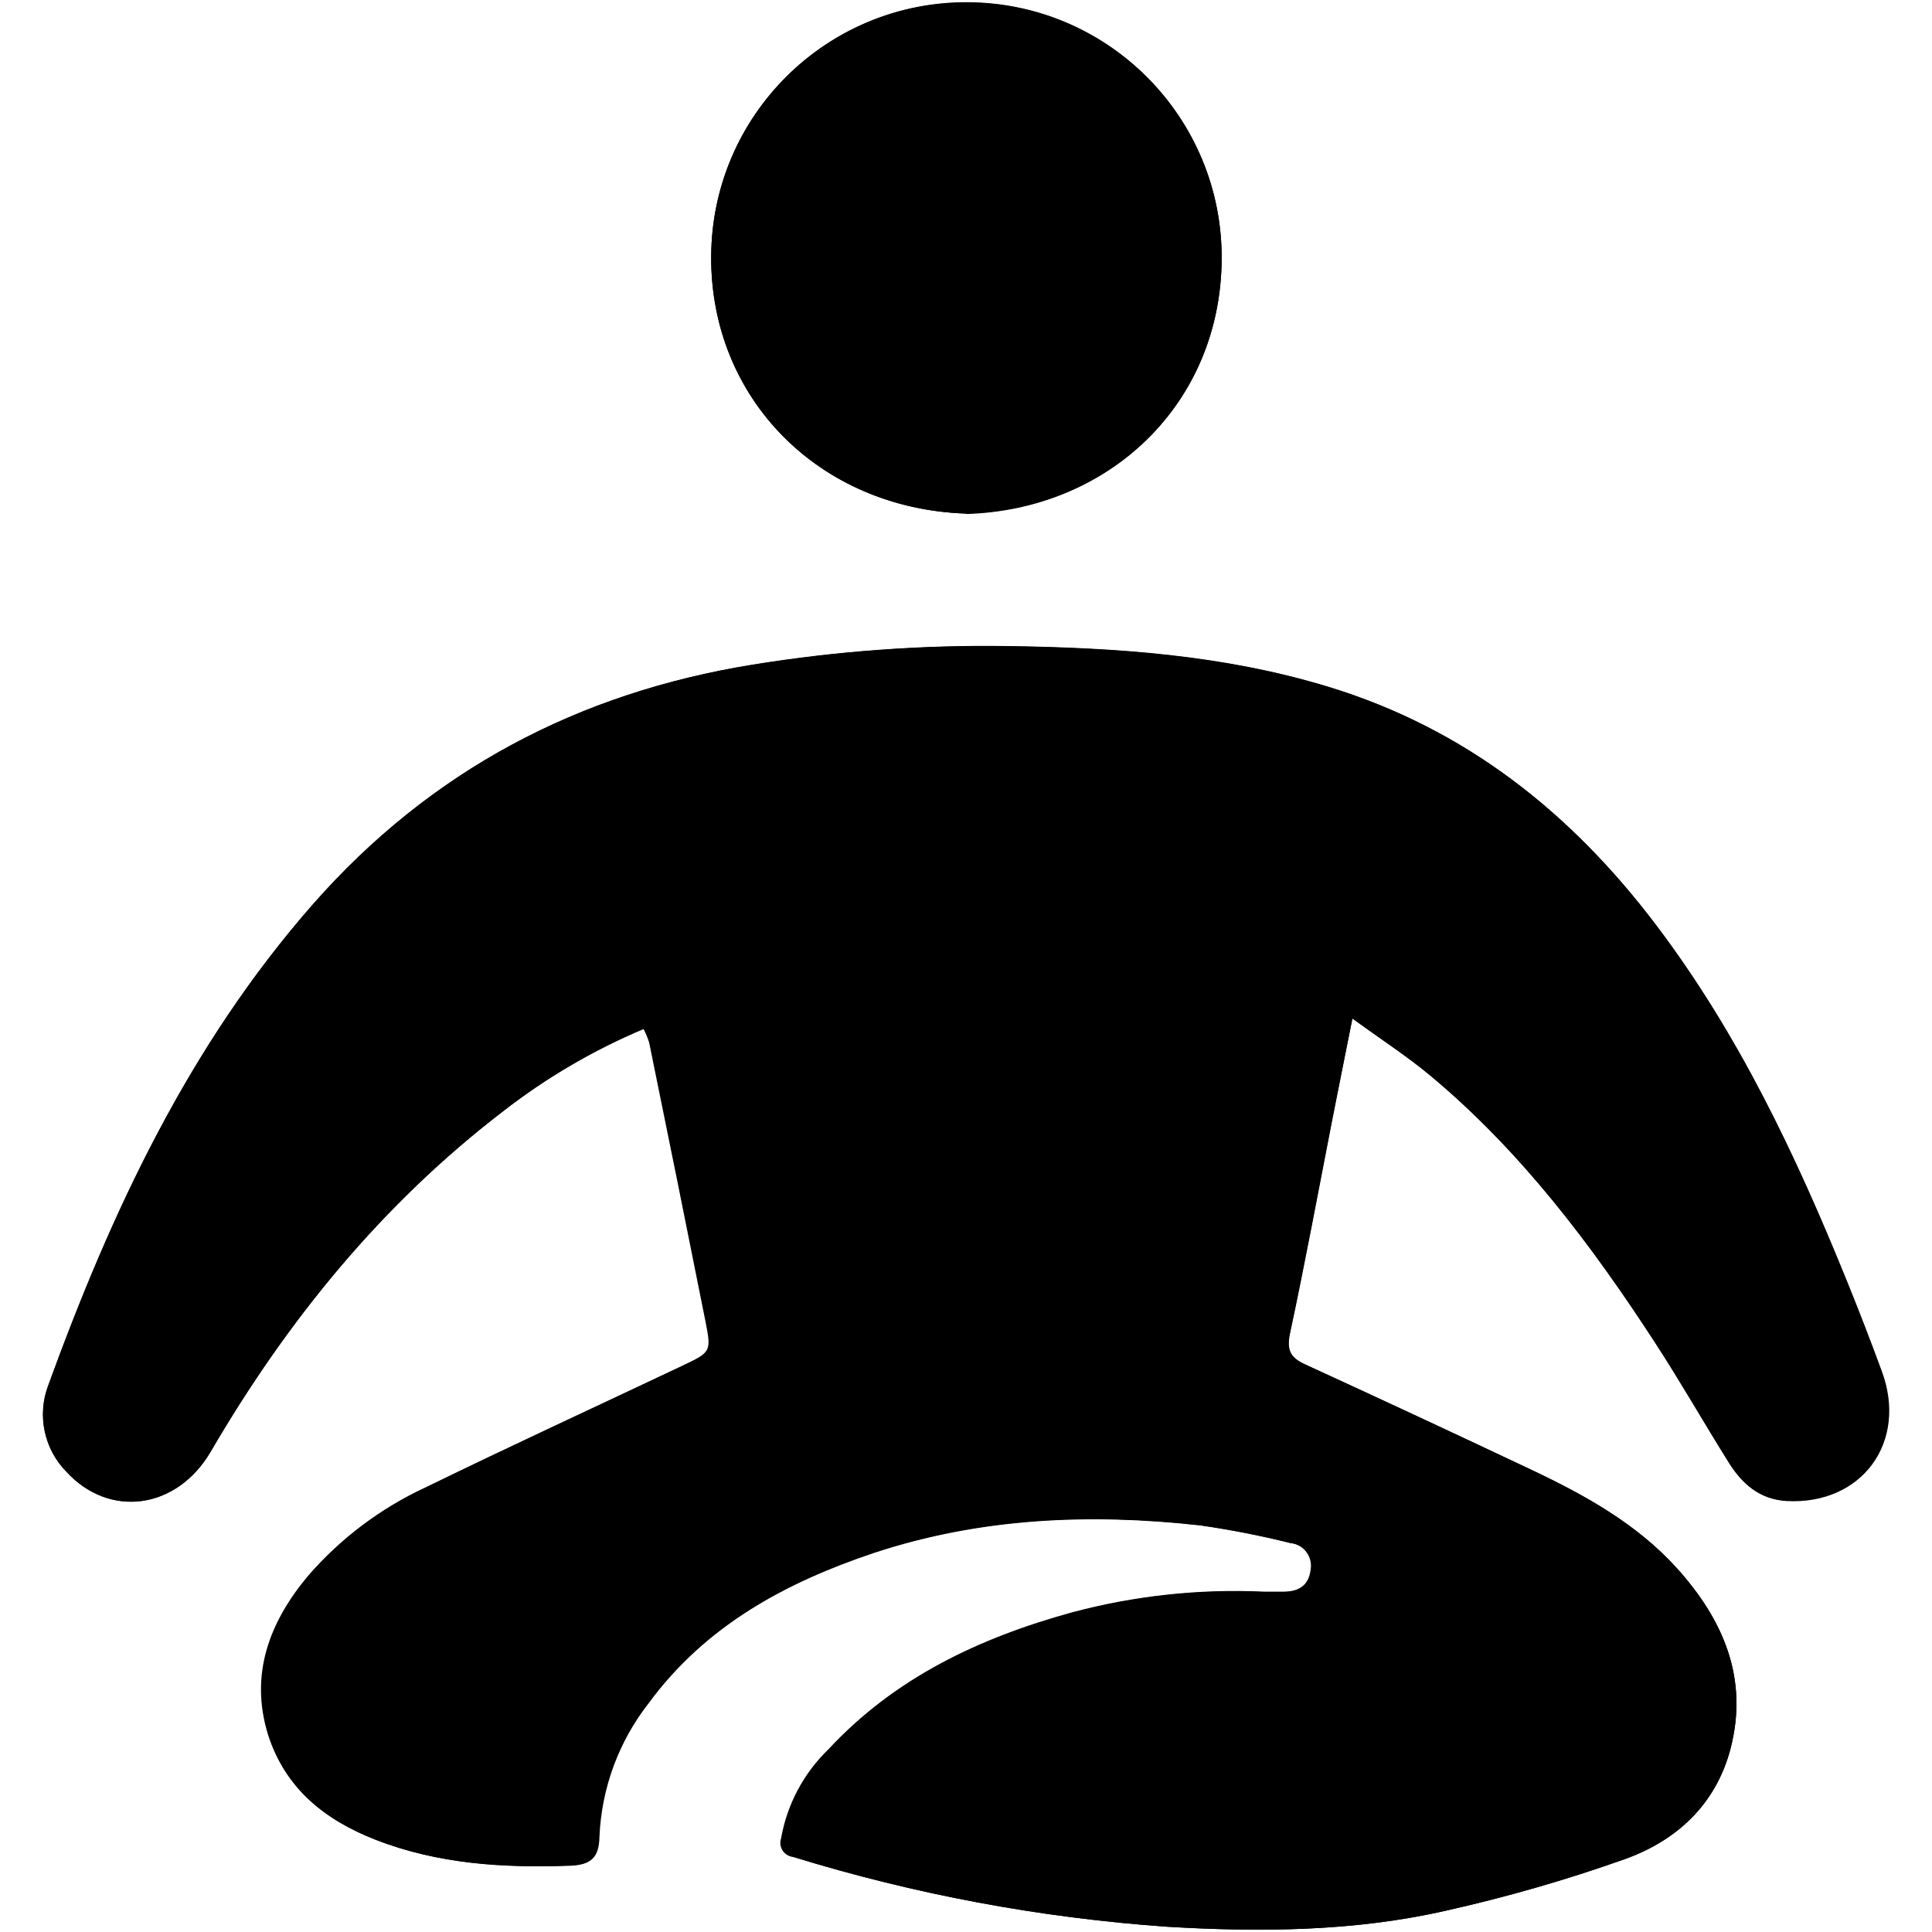
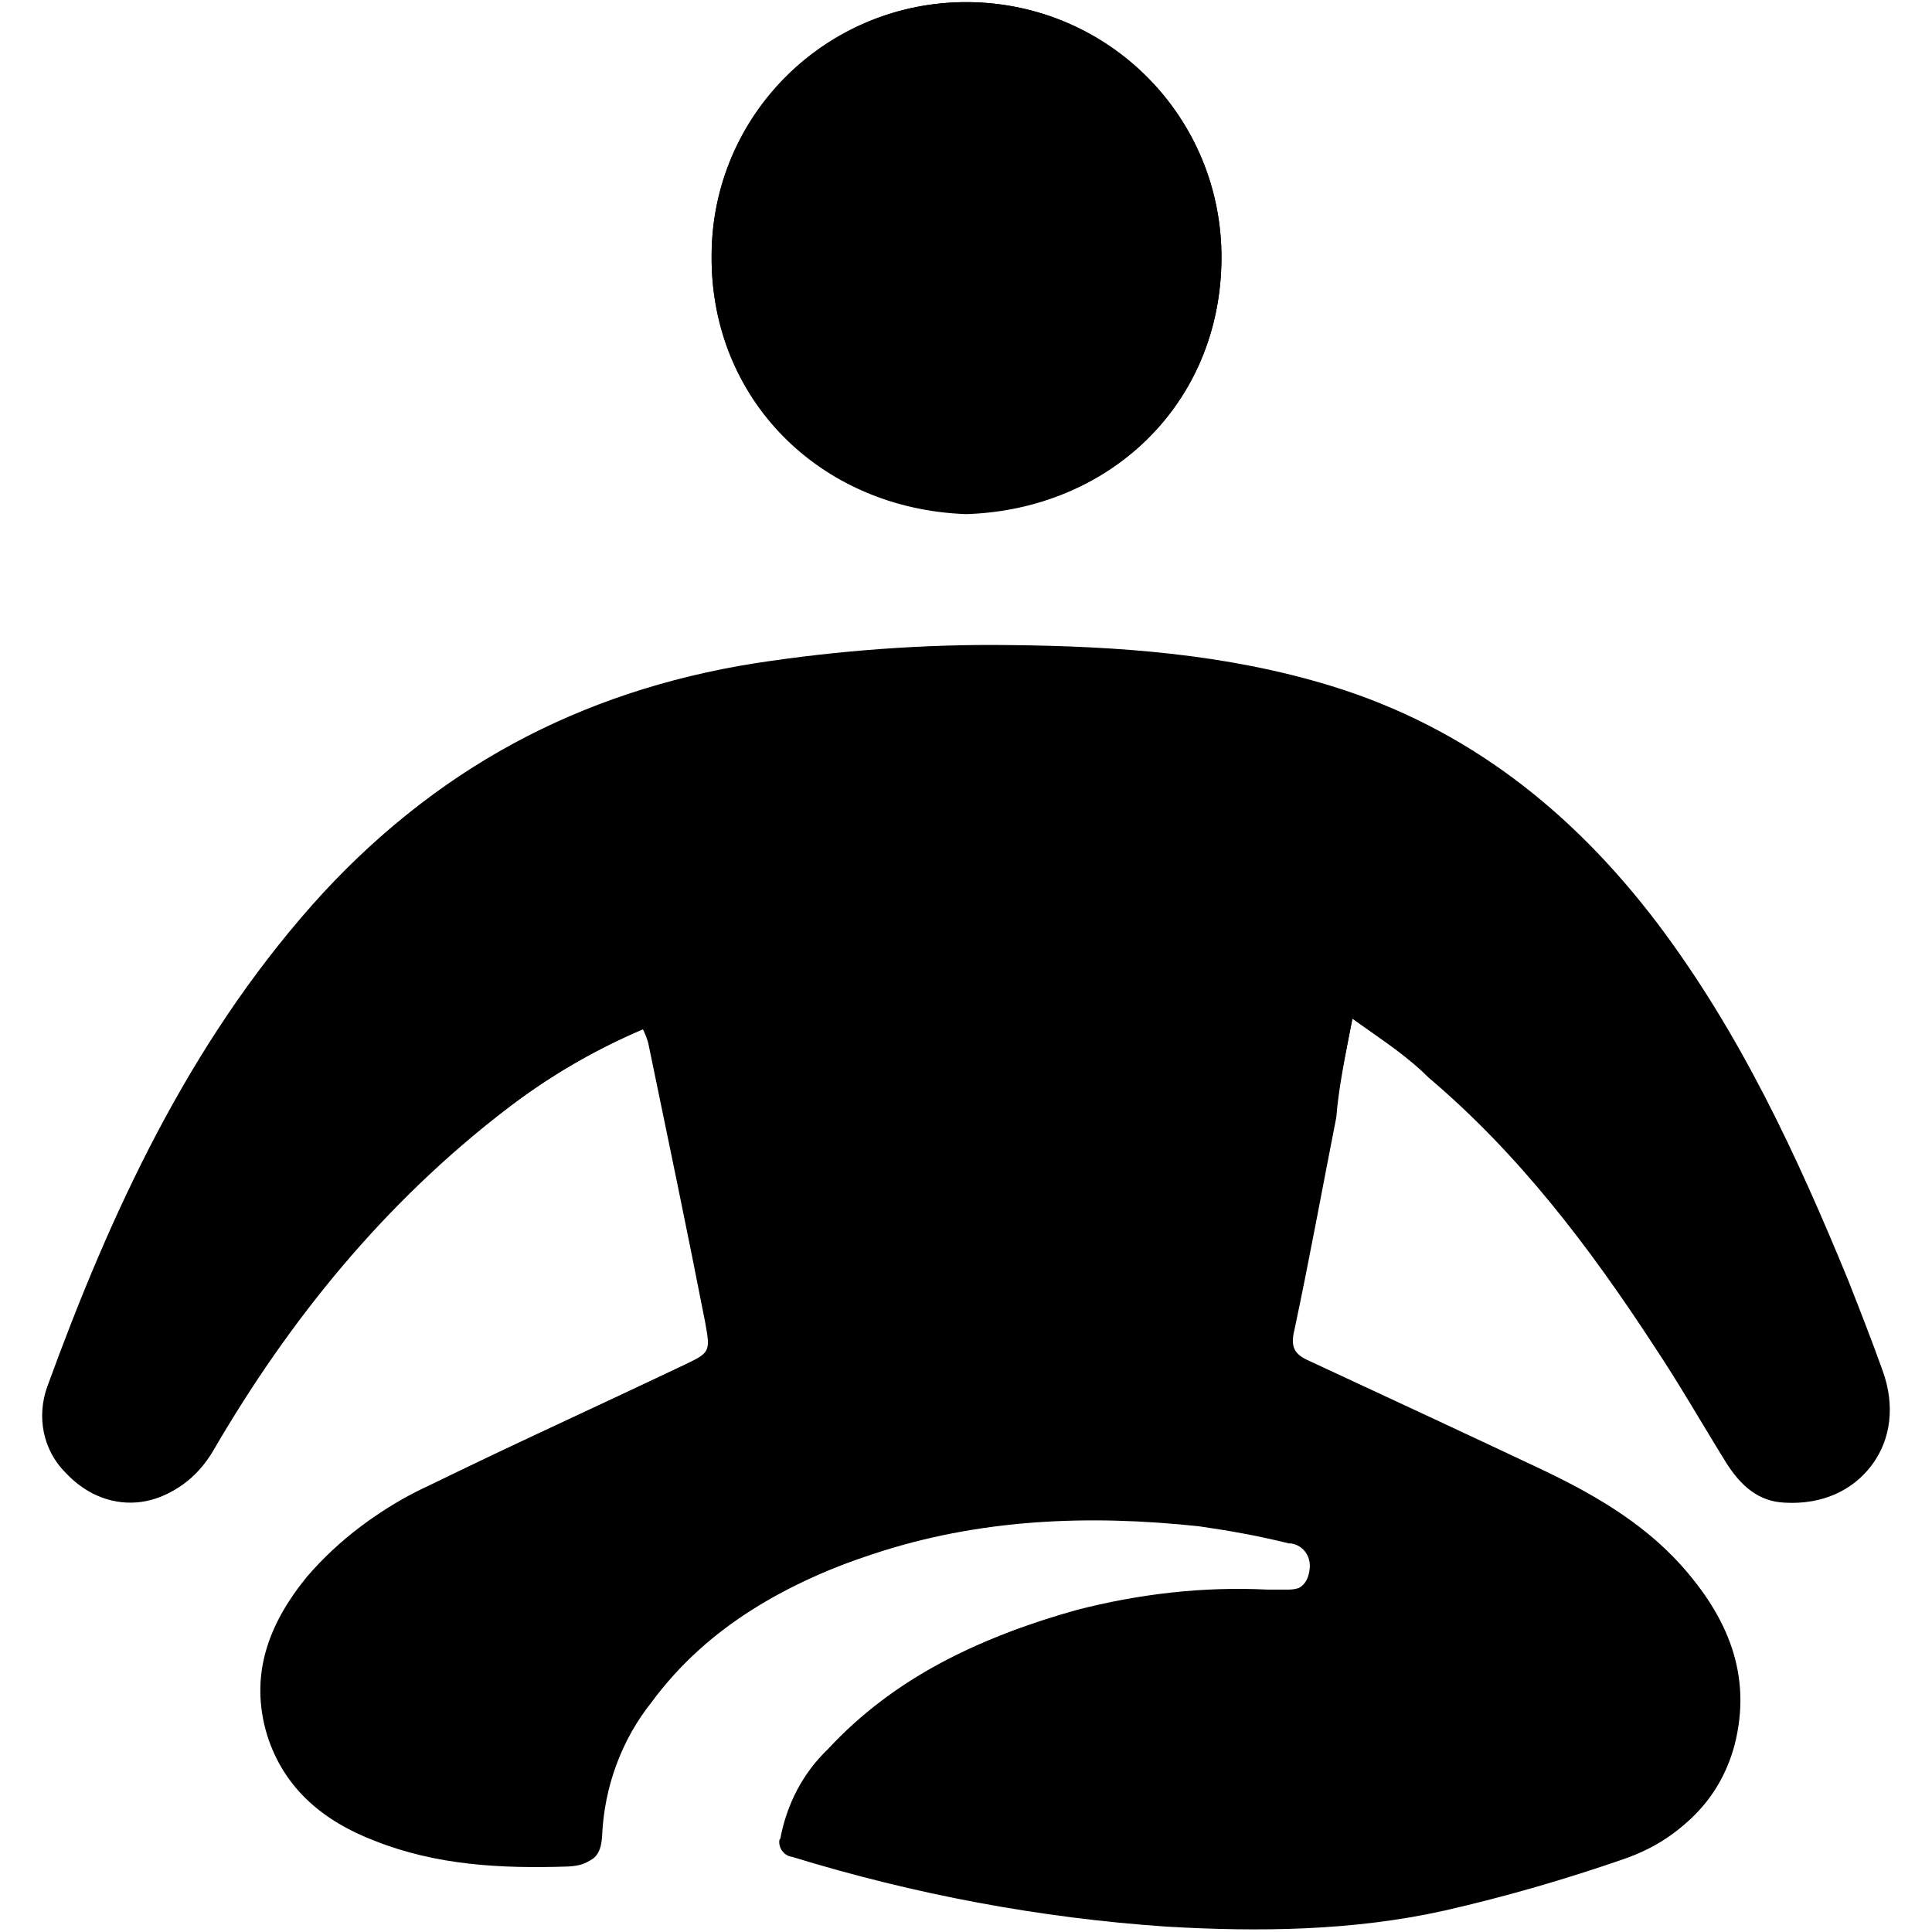
- <svg xmlns="http://www.w3.org/2000/svg" id="Layer_1" data-name="Layer 1" viewBox="0 0 180 180">
-   <path d="M126,94.89c2.77,2,5.13,3.53,7.27,5.32,8.49,7.09,15.07,15.82,21,25,2.35,3.61,4.48,7.37,6.76,11,1.24,2,2.87,3.46,5.38,3.59,7,0.38,11.32-5.49,8.86-12.11-1-2.81-2.12-5.61-3.24-8.38-4.75-11.72-10.14-23.1-17.84-33.25C146.31,75.69,136.5,67.89,123.81,64c-9.78-3-19.86-3.67-30-3.81a136,136,0,0,0-23.69,1.73c-16.28,2.63-30,9.87-40.93,22.28C17.65,97.35,10.4,112.86,4.5,129.09a7.62,7.62,0,0,0,1.68,8c4,4.39,10.31,3.55,13.47-1.87,7.13-12.22,15.91-23,27.2-31.67A58.29,58.29,0,0,1,60,95.86a7.89,7.89,0,0,1,.54,1.3q2.65,13,5.25,26c0.56,2.81.52,2.84-2.18,4.12-8,3.77-16,7.45-23.87,11.31a32.68,32.68,0,0,0-11,8.28c-3.6,4.32-5.43,9.2-3.71,14.77,1.53,5,5.27,7.95,10,9.78,5.81,2.26,11.88,2.63,18.05,2.41,2-.07,2.73-0.77,2.77-2.7a21.66,21.66,0,0,1,4.59-12.45c5.3-7.22,12.76-11.24,21-14,9.91-3.27,20.09-3.7,30.37-2.56a83.94,83.94,0,0,1,8.43,1.65,2.15,2.15,0,0,1,1.92,2.55c-0.19,1.45-1.18,2-2.51,2-0.63,0-1.25,0-1.88,0a58.82,58.82,0,0,0-17.8,1.92c-8.63,2.37-16.53,6.09-22.73,12.77a15.2,15.2,0,0,0-4.41,8.3A1.31,1.31,0,0,0,73.89,173a155.07,155.07,0,0,0,34.85,6.51c8.67,0.52,17.4.45,25.93-1.49a143.75,143.75,0,0,0,16.68-4.8c4.82-1.73,8.51-5.11,9.87-10.29,1.72-6.55-.66-12-5-16.83-3.72-4.11-8.49-6.76-13.42-9.1q-10.57-5-21.23-9.89c-1.36-.63-1.75-1.32-1.41-2.88,1.41-6.58,2.63-13.2,3.92-19.81C124.67,101.46,125.27,98.49,126,94.89Zm-36-47c13.34-.39,23.73-10.24,23.82-23.74a23.78,23.78,0,1,0-47.56-.27C66.18,37.1,76.29,47.38,90,47.85Z" />
-   <path d="M126,94.89c-0.71,3.6-1.31,6.57-1.89,9.54-1.29,6.6-2.51,13.22-3.92,19.81-0.33,1.56.05,2.26,1.41,2.88Q132.23,132,142.81,137c4.93,2.34,9.7,5,13.42,9.1,4.33,4.79,6.7,10.28,5,16.83-1.36,5.19-5,8.56-9.87,10.29a143.75,143.75,0,0,1-16.68,4.8c-8.53,1.94-17.26,2-25.93,1.49A155.07,155.07,0,0,1,73.89,173a1.31,1.31,0,0,1-1.12-1.72,15.2,15.2,0,0,1,4.41-8.3c6.2-6.68,14.1-10.4,22.73-12.77a58.82,58.82,0,0,1,17.8-1.92c0.62,0,1.25,0,1.88,0,1.34,0,2.32-.52,2.51-2a2.15,2.15,0,0,0-1.92-2.55,83.94,83.94,0,0,0-8.43-1.65c-10.28-1.14-20.46-.71-30.37,2.56-8.28,2.73-15.74,6.75-21,14a21.66,21.66,0,0,0-4.59,12.45c0,1.94-.78,2.63-2.77,2.7-6.17.23-12.24-.14-18.05-2.41-4.68-1.83-8.42-4.83-10-9.78-1.72-5.57.1-10.45,3.71-14.77a32.68,32.68,0,0,1,11-8.28c7.91-3.86,15.91-7.54,23.87-11.31,2.7-1.28,2.73-1.31,2.18-4.12q-2.59-13-5.25-26a7.89,7.89,0,0,0-.54-1.3,58.29,58.29,0,0,0-13.11,7.73c-11.28,8.65-20.07,19.45-27.2,31.67-3.16,5.42-9.45,6.27-13.47,1.87a7.62,7.62,0,0,1-1.68-8c5.9-16.23,13.15-31.75,24.71-44.87C40.14,71.82,53.86,64.57,70.14,61.94a136,136,0,0,1,23.69-1.73c10.12,0.15,20.2.83,30,3.81,12.69,3.87,22.5,11.66,30.41,22.09,7.7,10.14,13.09,21.53,17.84,33.25,1.13,2.78,2.2,5.57,3.24,8.38,2.46,6.62-1.85,12.48-8.86,12.11-2.51-.14-4.14-1.61-5.38-3.59-2.28-3.66-4.42-7.41-6.76-11-6-9.21-12.55-17.94-21-25C131.11,98.42,128.75,96.9,126,94.89Z" />
-   <path d="M90,47.85c-13.73-.47-23.84-10.76-23.74-24a23.78,23.78,0,1,1,47.56.27C113.74,37.61,103.36,47.46,90,47.85Z" />
+ <svg xmlns="http://www.w3.org/2000/svg" version="1.1" id="Layer_1" x="0px" y="0px" viewBox="0 0 180 180" style="enable-background:new 0 0 180 180;" xml:space="preserve">
+   <path d="M126,94.9c2.8,2,5.1,3.5,7.3,5.3c8.5,7.1,15.1,15.8,21,25c2.4,3.6,4.5,7.4,6.8,11c1.2,2,2.9,3.5,5.4,3.6  c7,0.4,11.3-5.5,8.9-12.1c-1-2.8-2.1-5.6-3.2-8.4c-4.8-11.7-10.1-23.1-17.8-33.3c-7.9-10.4-17.7-18.2-30.4-22.1  c-9.8-3-19.9-3.7-30-3.8c-7.9-0.1-15.9,0.5-23.7,1.7c-16.3,2.6-30,9.9-40.9,22.3c-11.5,13.2-18.8,28.7-24.7,44.9  c-1,2.8-0.4,5.9,1.7,8c4,4.4,10.3,3.6,13.5-1.9c7.1-12.2,15.9-23,27.2-31.7c4-3.1,8.4-5.7,13.2-7.7c0.2,0.4,0.4,0.9,0.5,1.3  c1.8,8.7,3.5,17.3,5.3,26c0.6,2.8,0.5,2.8-2.2,4.1c-8,3.8-16,7.5-23.9,11.3c-4.2,1.9-8,4.8-11,8.3c-3.6,4.3-5.4,9.2-3.7,14.8  c1.5,5,5.3,7.9,10,9.8c5.8,2.3,11.9,2.6,18,2.4c2-0.1,2.7-0.8,2.8-2.7c0.2-4.5,1.8-8.9,4.6-12.4c5.3-7.2,12.8-11.2,21-14  c9.9-3.3,20.1-3.7,30.4-2.6c2.8,0.4,5.7,1,8.4,1.6c1.2,0.1,2.1,1.1,2,2.3c0,0.1,0,0.1,0,0.2c-0.2,1.4-1.2,2-2.5,2  c-0.6,0-1.3,0-1.9,0c-6-0.3-12,0.4-17.8,1.9c-8.6,2.4-16.5,6.1-22.7,12.8c-2.3,2.2-3.9,5.1-4.4,8.3c-0.2,0.7,0.2,1.4,0.9,1.6  c0.1,0,0.1,0,0.2,0c11.3,3.5,23,5.7,34.8,6.5c8.7,0.5,17.4,0.4,25.9-1.5c5.7-1.3,11.2-2.9,16.7-4.8c4.8-1.7,8.5-5.1,9.9-10.3  c1.7-6.6-0.7-12-5-16.8c-3.7-4.1-8.5-6.8-13.4-9.1c-7-3.3-14.1-6.6-21.2-9.9c-1.4-0.6-1.8-1.3-1.4-2.9c1.4-6.6,2.6-13.2,3.9-19.8  C124.7,101.5,125.3,98.5,126,94.9z M90,47.9c13.3-0.4,23.7-10.2,23.8-23.7C113.9,11,103.3,0.3,90.2,0.2S66.3,10.7,66.3,23.9l0,0  C66.2,37.1,76.3,47.4,90,47.9L90,47.9z" />
+   <path d="M126,94.9c-0.7,3.6-1.3,6.6-1.9,9.5c-1.3,6.6-2.5,13.2-3.9,19.8c-0.3,1.6,0.1,2.3,1.4,2.9c7.1,3.3,14.2,6.5,21.2,9.9  c4.9,2.3,9.7,5,13.4,9.1c4.3,4.8,6.7,10.3,5,16.8c-1.4,5.2-5,8.6-9.9,10.3c-5.5,1.9-11,3.5-16.7,4.8c-8.5,1.9-17.3,2-25.9,1.5  c-11.8-0.8-23.5-3-34.9-6.5c-0.7-0.1-1.2-0.7-1.2-1.4c0-0.1,0-0.2,0.1-0.3c0.6-3.2,2.1-6.1,4.4-8.3c6.2-6.7,14.1-10.4,22.7-12.8  c5.8-1.5,11.8-2.2,17.8-1.9c0.6,0,1.3,0,1.9,0c1.3,0,2.3-0.5,2.5-2c0.2-1.2-0.5-2.3-1.7-2.5c-0.1,0-0.1,0-0.2,0  c-2.8-0.7-5.6-1.2-8.4-1.6c-10.3-1.1-20.5-0.7-30.4,2.6c-8.3,2.7-15.7,6.8-21,14c-2.8,3.6-4.4,7.9-4.6,12.4c0,1.9-0.8,2.6-2.8,2.7  c-6.2,0.2-12.2-0.1-18-2.4c-4.7-1.8-8.4-4.8-10-9.8c-1.7-5.6,0.1-10.4,3.7-14.8c3-3.5,6.8-6.3,11-8.3c7.9-3.9,15.9-7.5,23.9-11.3  c2.7-1.3,2.7-1.3,2.2-4.1c-1.7-8.7-3.5-17.3-5.3-26c-0.1-0.4-0.3-0.9-0.5-1.3c-4.7,2-9.1,4.6-13.1,7.7  c-11.3,8.7-20.1,19.4-27.2,31.7c-3.2,5.4-9.4,6.3-13.5,1.9c-2.1-2.1-2.7-5.2-1.7-8c5.9-16.2,13.1-31.8,24.7-44.9  c11-12.4,24.7-19.7,41-22.3c7.8-1.3,15.8-1.8,23.7-1.7c10.1,0.2,20.2,0.8,30,3.8c12.7,3.9,22.5,11.7,30.4,22.1  c7.7,10.1,13.1,21.5,17.8,33.3c1.1,2.8,2.2,5.6,3.2,8.4c2.5,6.6-1.9,12.5-8.9,12.1c-2.5-0.1-4.1-1.6-5.4-3.6  c-2.3-3.7-4.4-7.4-6.8-11c-6-9.2-12.6-17.9-21-25C131.1,98.4,128.8,96.9,126,94.9z" />
+   <path d="M90,47.8c-13.7-0.5-23.8-10.8-23.7-24C66.3,10.7,77,0.1,90.2,0.2s23.7,10.8,23.6,23.9l0,0C113.7,37.6,103.4,47.5,90,47.8z" />
</svg>
